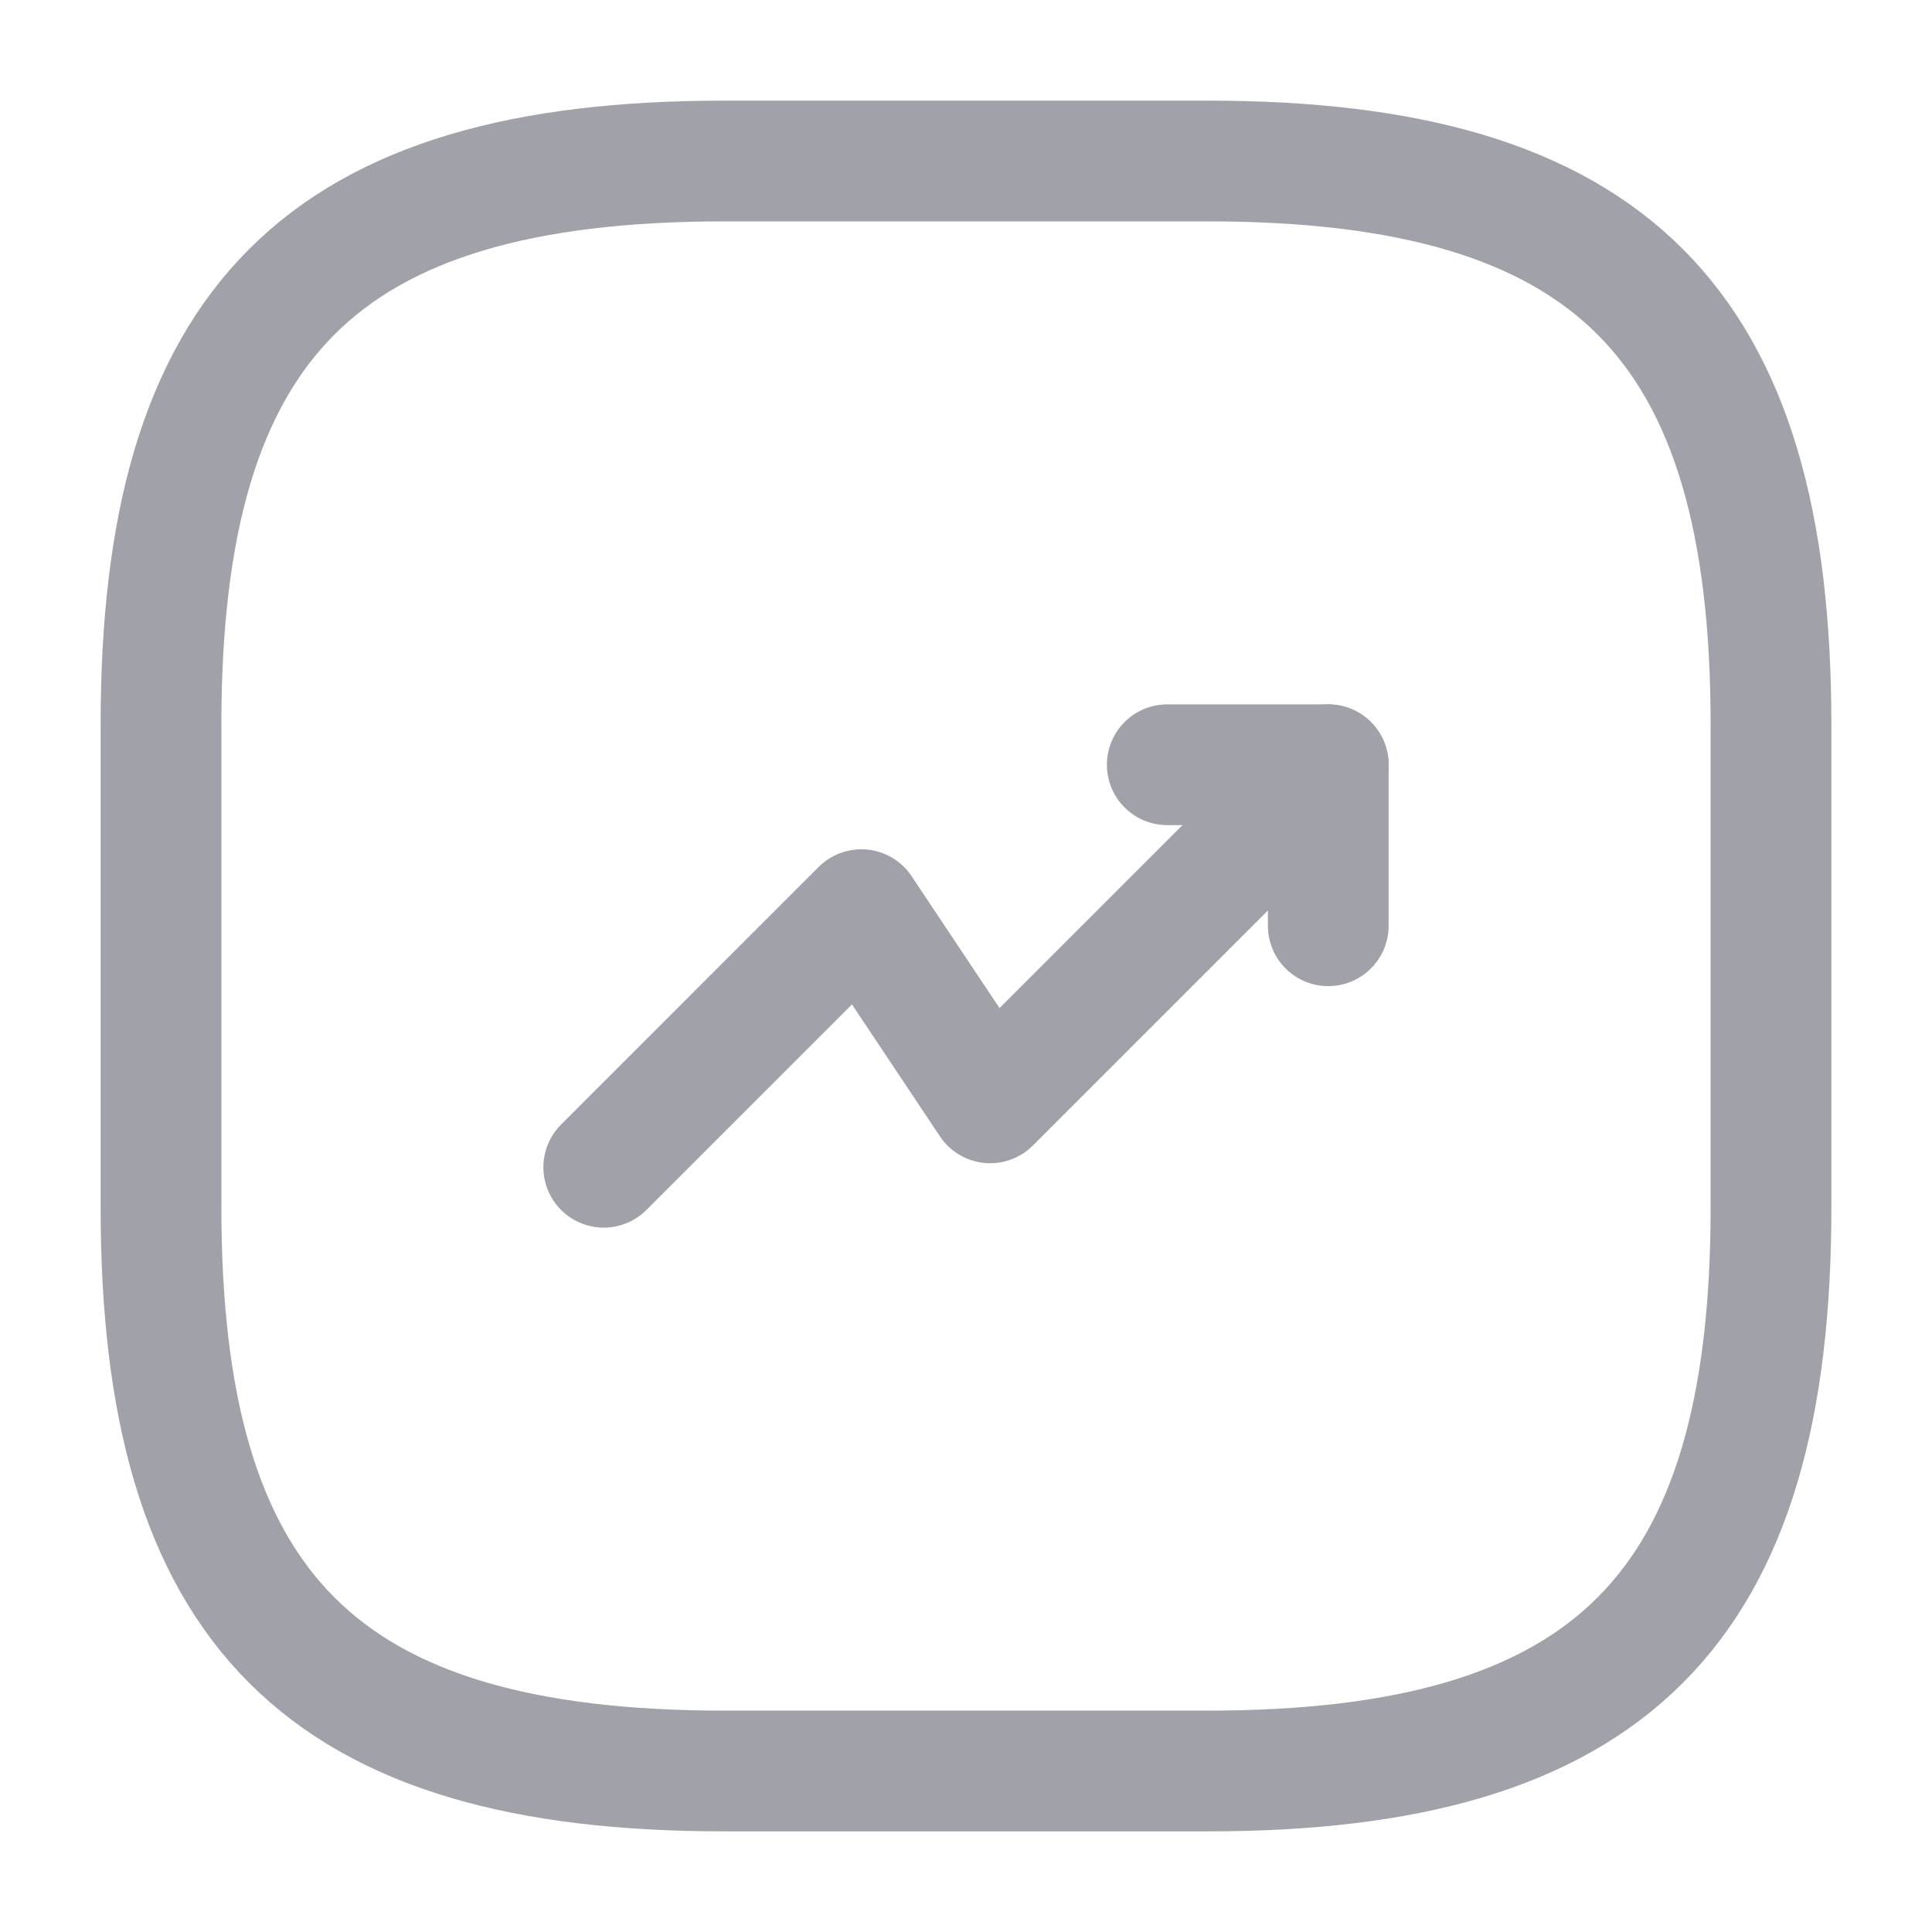
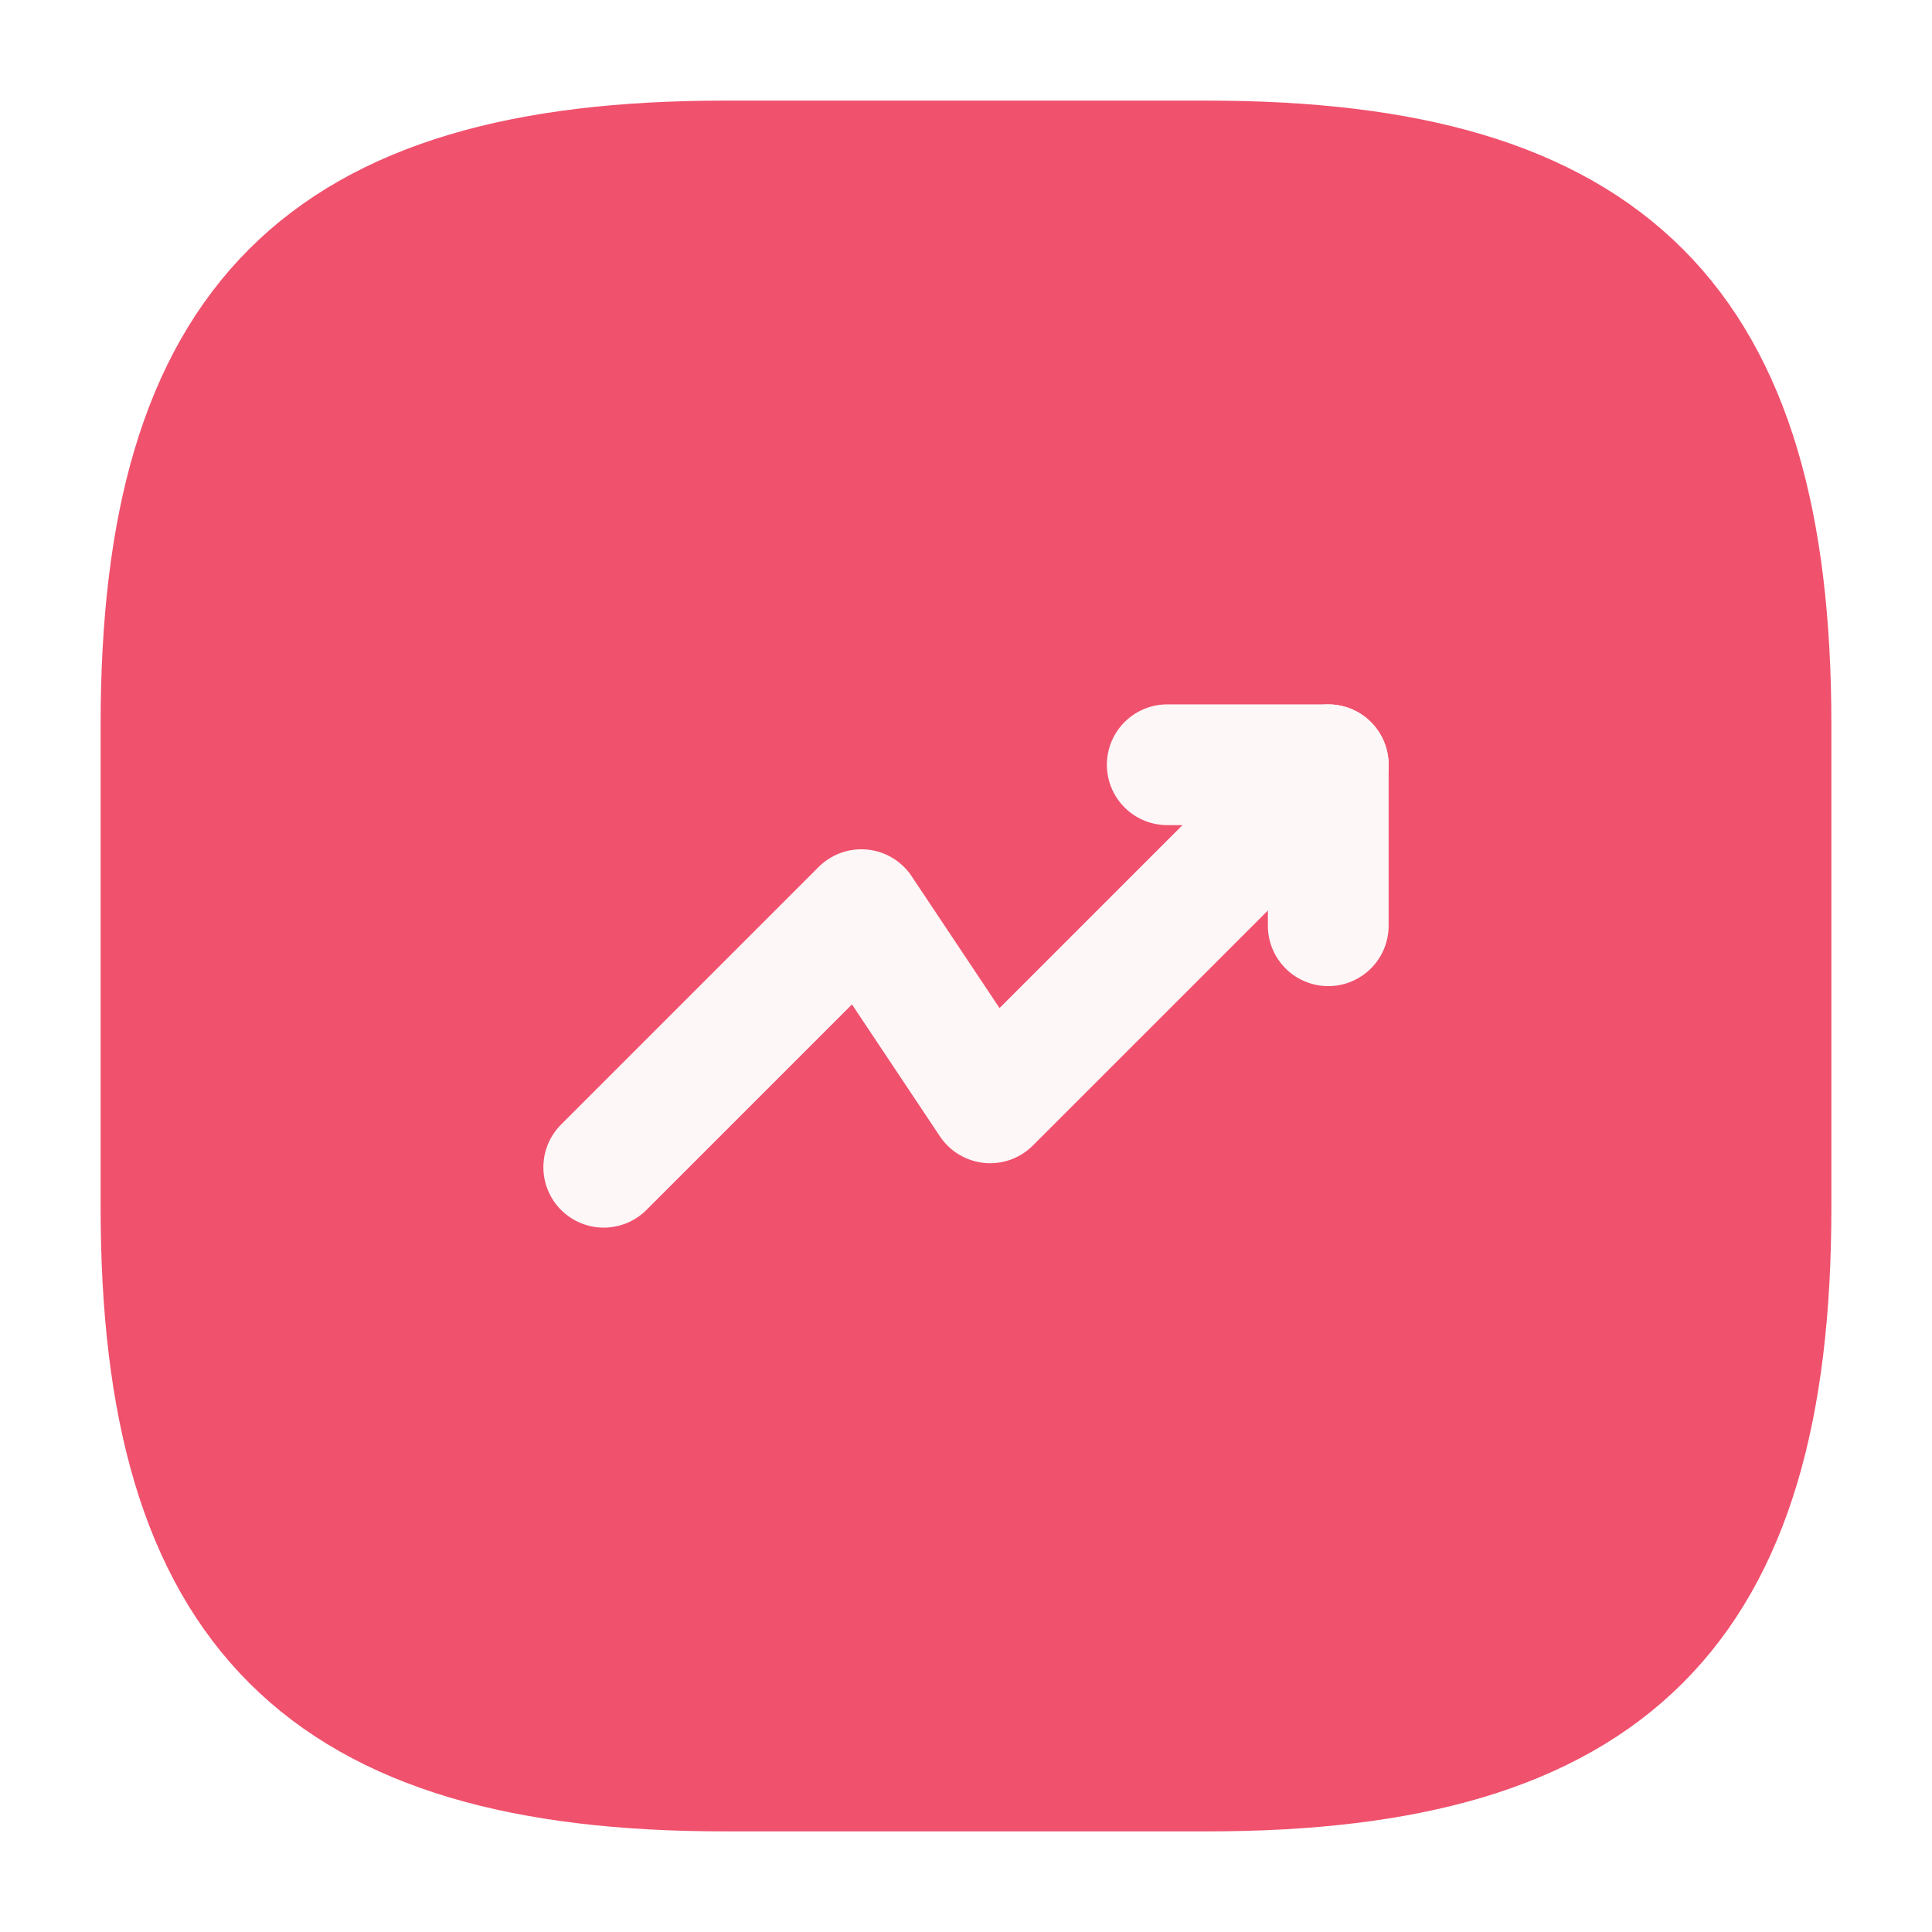
<svg xmlns="http://www.w3.org/2000/svg" width="24" height="24" viewBox="0 0 24 24" fill="none">
-   <path d="M16.5 9.5L12.3 13.7L10.7 11.3L7.5 14.5" stroke="#A1A1AA" stroke-width="1.5" stroke-linecap="round" stroke-linejoin="round" />
-   <path d="M14.5 9.5H16.5V11.5" stroke="#A1A1AA" stroke-width="1.5" stroke-linecap="round" stroke-linejoin="round" />
-   <path d="M9 22H15C20 22 22 20 22 15V9C22 4 20 2 15 2H9C4 2 2 4 2 9V15C2 20 4 22 9 22Z" stroke="#A1A1AA" stroke-width="1.5" stroke-linecap="round" stroke-linejoin="round" />
+   <path d="M9 22H15C20 22 22 20 22 15V9C22 4 20 2 15 2H9C4 2 2 4 2 9V15C2 20 4 22 9 22Z" fill="#F0516D" stroke="#F0516D" stroke-width="1.5" stroke-linecap="round" stroke-linejoin="round" />
+   <path d="M16.5 9.5L12.3 13.7L10.7 11.3L7.5 14.5" stroke="#FEF7F8" stroke-width="1.5" stroke-linecap="round" stroke-linejoin="round" />
+   <path d="M14.5 9.5H16.5V11.5" stroke="#FEF7F8" stroke-width="1.5" stroke-linecap="round" stroke-linejoin="round" />
</svg>
